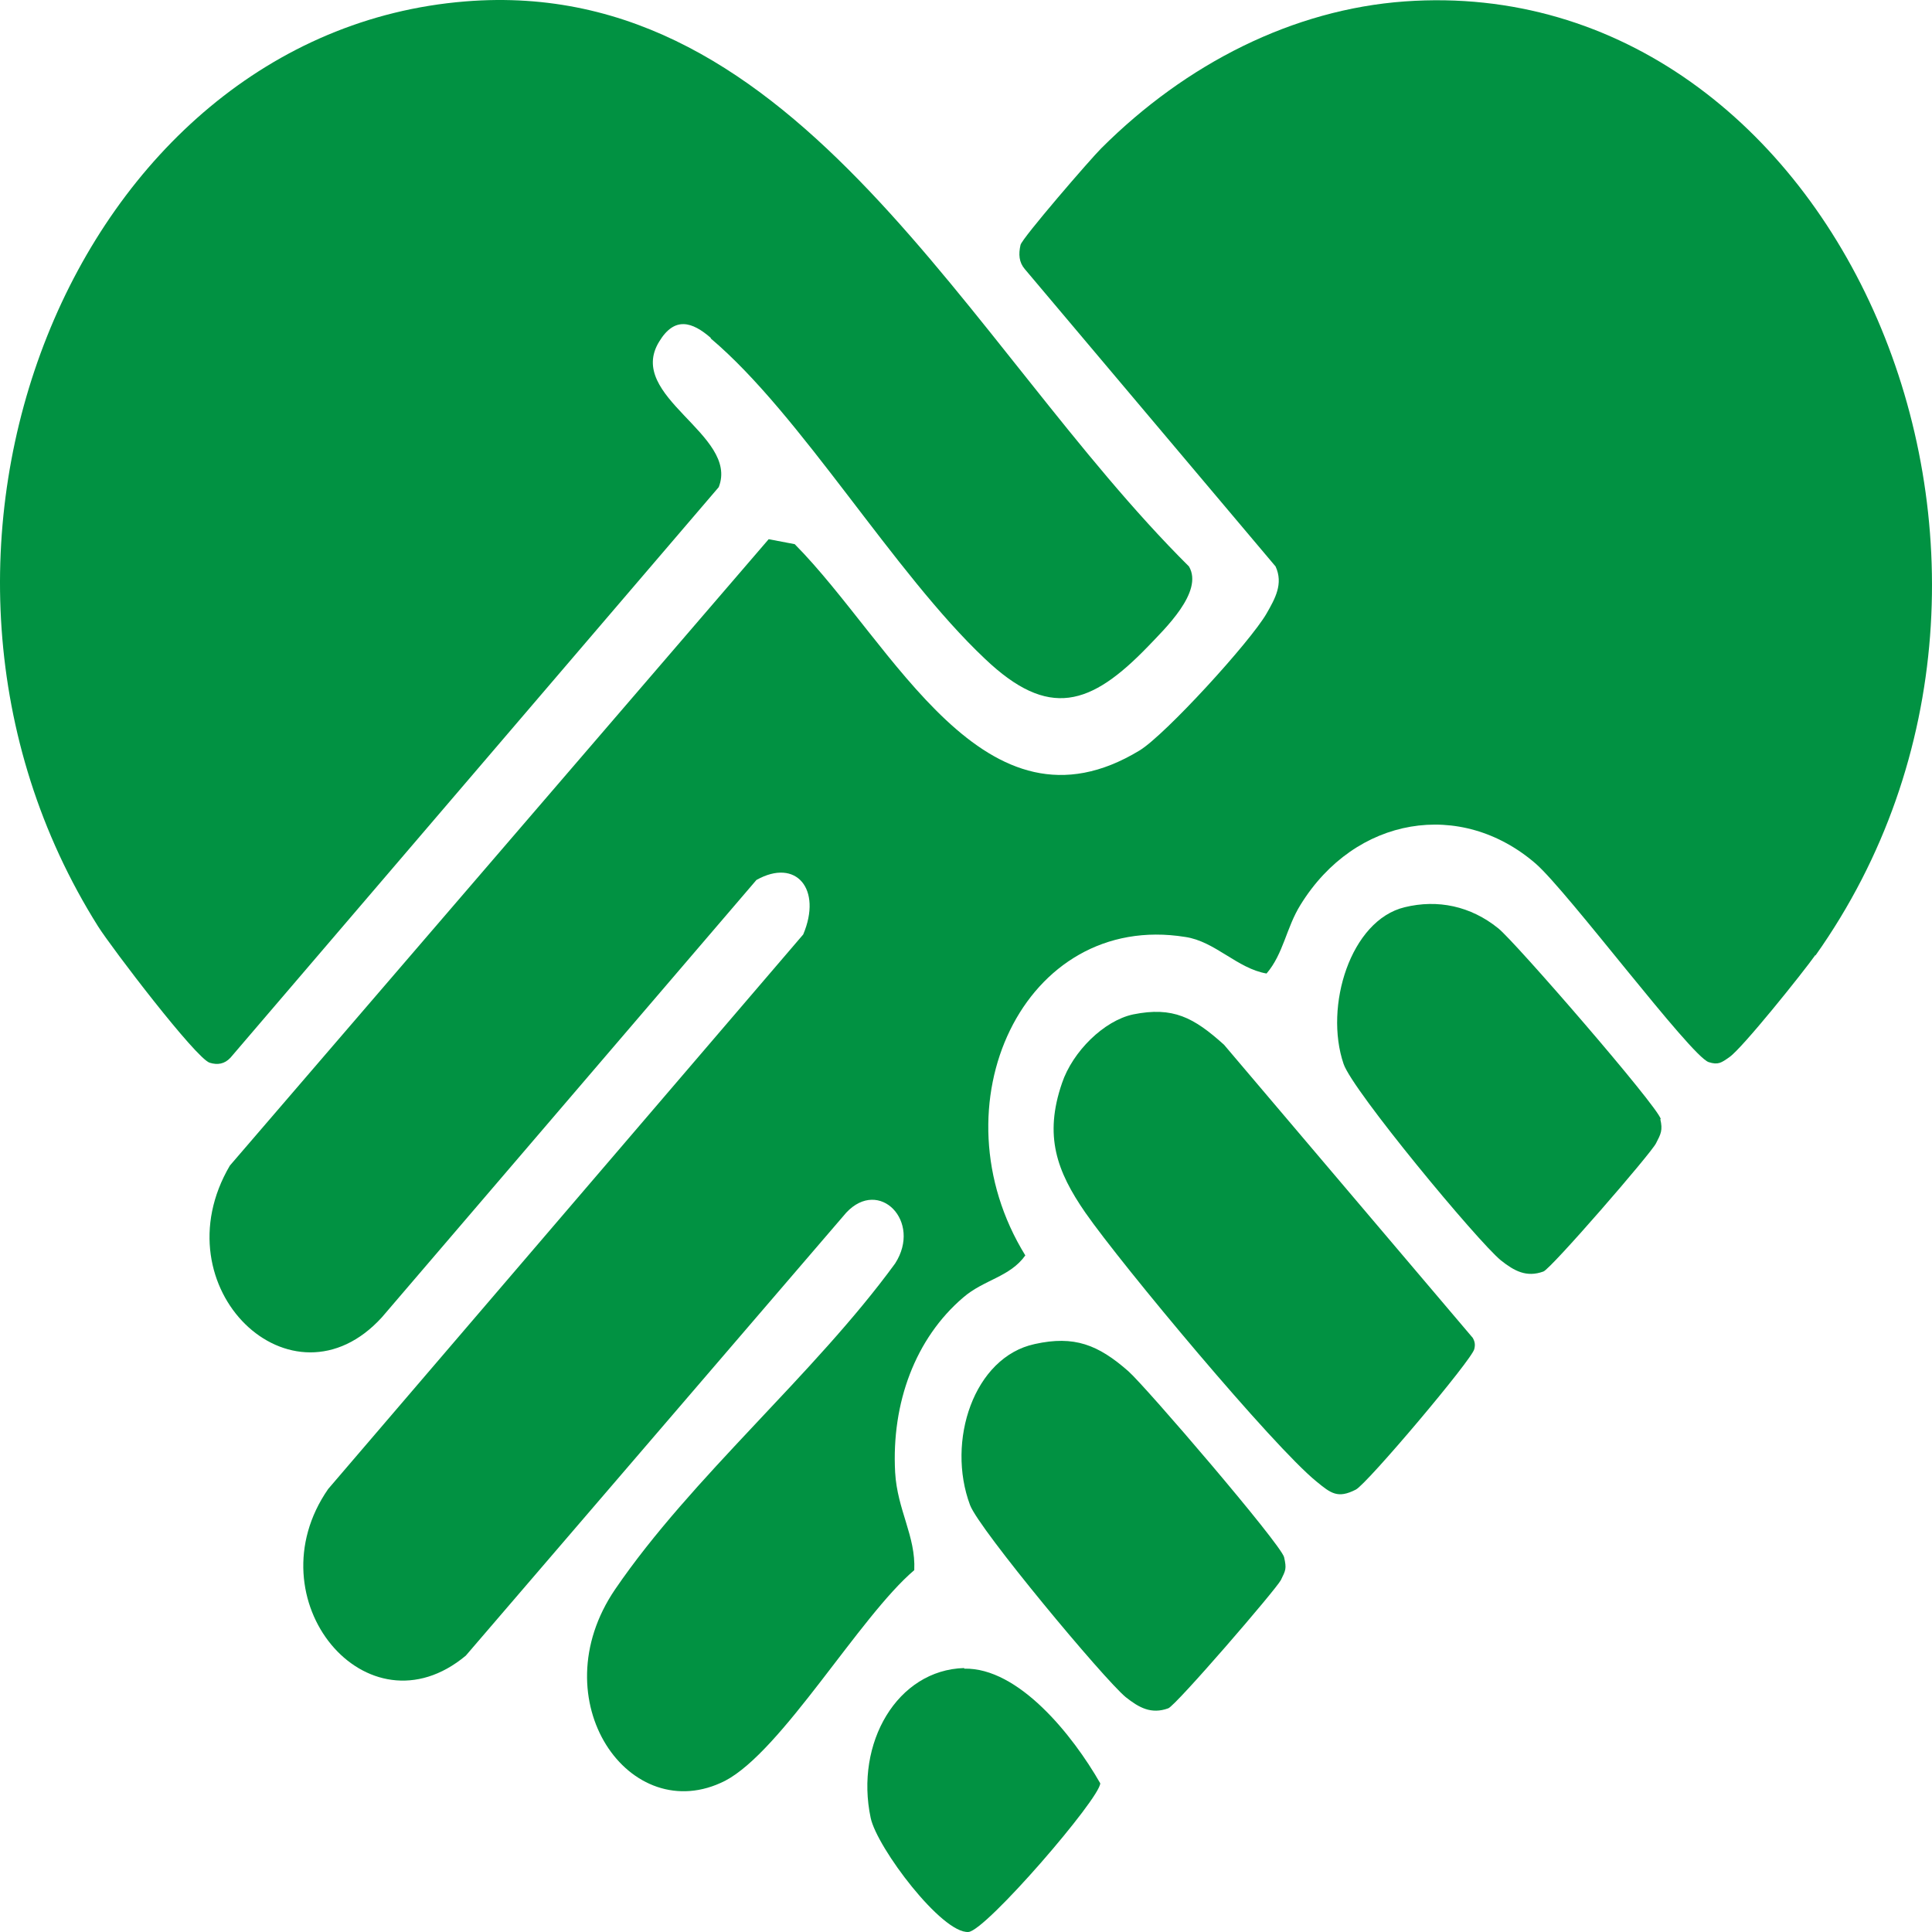
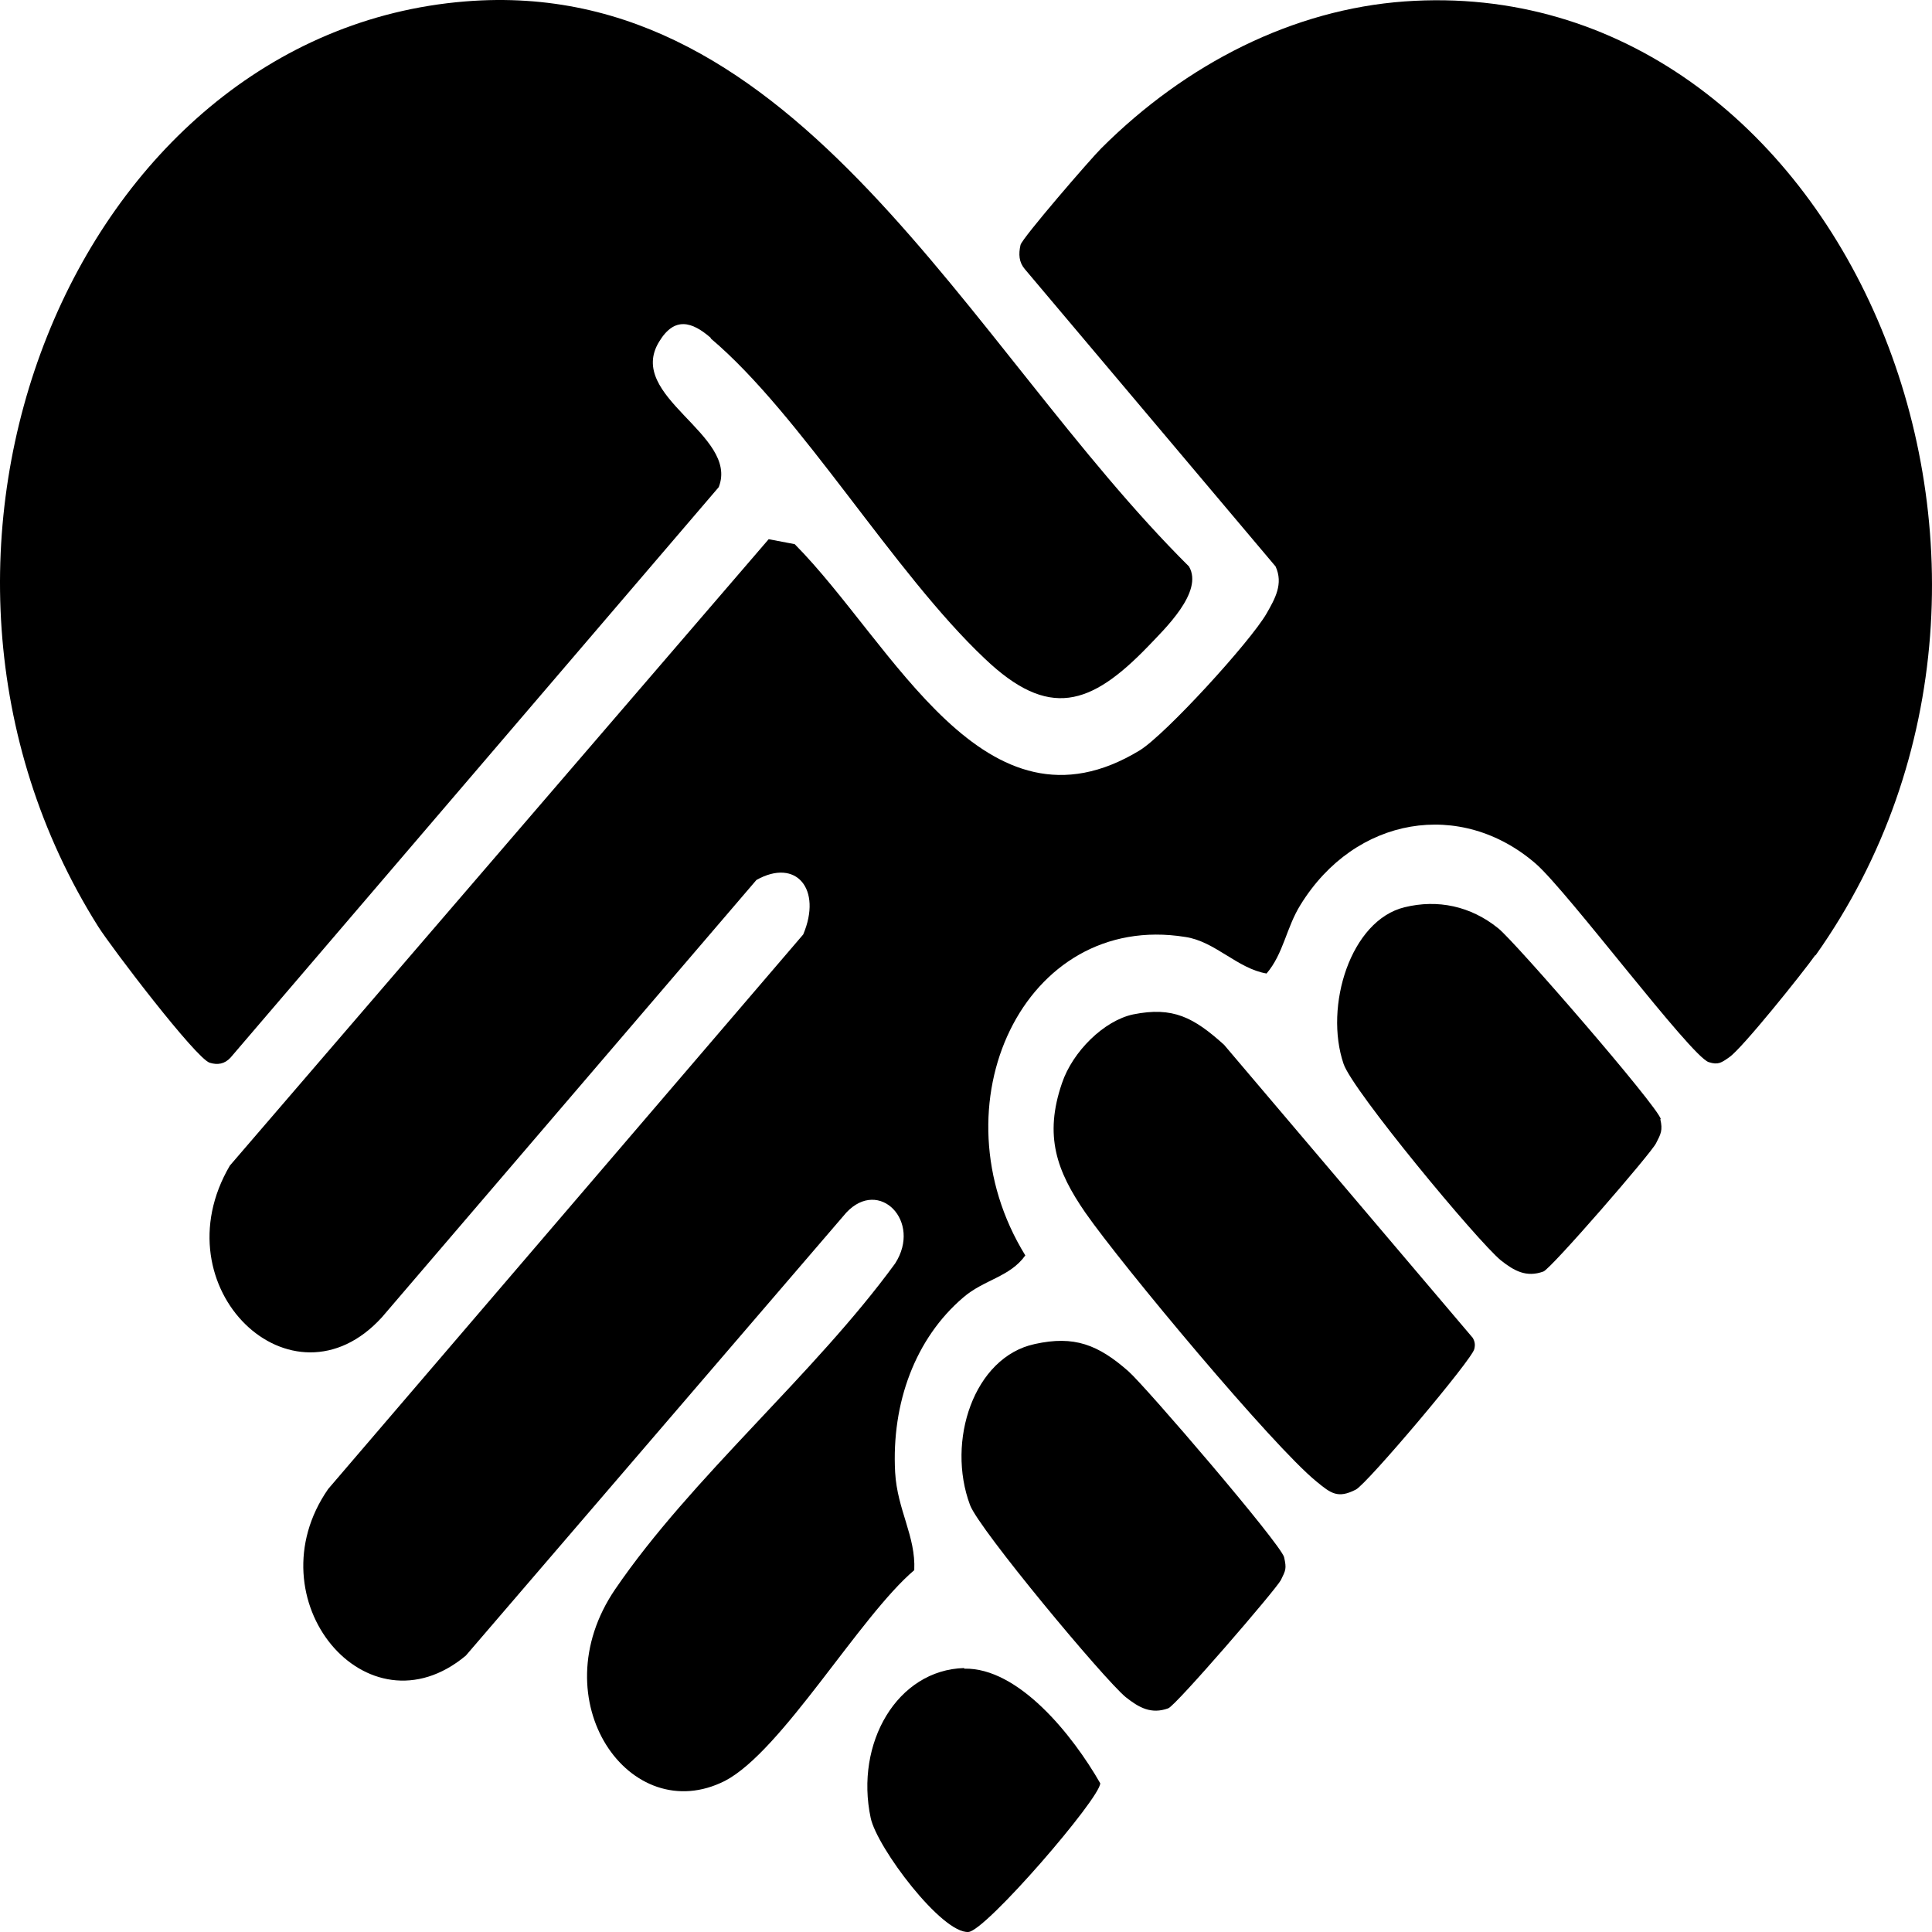
<svg xmlns="http://www.w3.org/2000/svg" width="948" height="948" viewBox="0 0 948 948" fill="none">
-   <path d="M814.934 549.127C813.37 542.743 743.235 461.877 735.152 455.493C721.594 444.549 705.429 441.205 689.264 445.157C662.67 451.541 649.634 493.798 659.281 522.071C663.713 535.143 724.984 609.017 736.456 618.441C742.974 623.609 748.971 626.953 757.314 623.913C760.964 622.697 810.241 565.848 812.588 560.984C814.934 556.424 815.977 554.6 814.674 549.127H814.934ZM600.617 512.647C585.755 499.27 575.587 493.798 556.033 497.75C541.693 500.79 526.31 515.991 521.095 531.495C512.23 557.336 518.488 574.664 532.567 595.033C550.557 620.873 624.604 709.643 645.983 726.972C653.023 732.748 656.412 735.484 665.277 730.924C670.752 728.188 722.637 666.778 723.419 661.914C723.941 659.786 723.68 658.266 722.637 656.442L600.617 512.647ZM553.686 672.858C538.825 659.786 527.092 655.226 507.798 659.482C477.814 665.866 464.257 707.211 475.989 738.524C480.422 750.38 541.693 823.95 552.382 832.767C558.901 837.935 564.897 841.279 573.241 838.239C576.891 837.023 626.168 779.869 628.515 775.309C630.861 770.445 631.383 769.837 630.079 764.061C628.254 757.373 562.29 680.459 553.686 672.858ZM348.755 166.078C393.078 203.471 438.445 280.993 483.29 323.25C514.577 353.043 535.174 346.354 563.333 317.17C571.416 308.657 590.709 290.417 583.409 277.953C474.164 169.422 392.557 -12.679 228.299 0.698C36.404 16.202 -66.844 271.872 48.136 454.581C54.655 464.917 96.11 519.335 102.889 521.463C106.8 522.679 110.189 522.071 113.057 519.031L352.666 239.04C362.834 213.199 306.778 194.655 323.464 167.598C331.025 155.134 339.629 157.87 348.755 165.774V166.078ZM473.121 818.478C440.27 819.39 419.412 855.263 427.233 892.048C430.362 906.64 462.171 948.897 475.207 947.985C483.811 947.377 539.867 882.32 539.867 875.024C526.31 851.311 499.716 818.174 473.121 818.782V818.478Z" fill="#019242" />
-   <path d="M890.806 468.565C884.548 477.382 854.825 514.47 848.568 518.727C844.657 521.463 843.093 522.679 838.4 521.159C829.535 518.119 769.568 437.861 753.663 423.876C716.901 391.955 665.016 400.468 638.161 443.941C631.122 455.189 629.818 467.957 621.475 477.686C607.135 475.254 596.184 461.877 581.584 459.749C502.323 446.981 457.738 542.439 503.105 616.009C495.544 626.649 482.768 627.865 472.6 636.682C449.134 656.746 437.401 688.363 439.227 722.412C440.269 740.956 449.395 753.724 448.613 770.445C421.758 793.245 383.692 859.215 355.794 873.807C309.124 897.52 264.8 834.286 301.823 779.869C339.368 724.844 399.335 674.682 439.227 619.961C452.524 599.289 431.405 577.704 415.24 595.032L228.559 812.398C180.064 852.831 123.486 784.733 161.031 730.62L394.121 458.533C403.507 436.341 390.731 420.836 371.177 431.78L187.364 646.41C143.301 694.747 77.598 631.817 112.796 571.928L377.174 264.576L389.949 267.008C438.444 315.954 483.029 414.452 559.161 368.243C571.676 360.643 613.392 315.041 621.475 301.057C625.646 293.761 629.818 286.465 625.907 277.953L502.844 132.029C499.976 128.685 499.715 124.733 500.758 120.173C501.54 116.829 535.174 77.916 540.389 72.747C582.105 31.098 634.511 4.65 689.264 0.698C901.756 -14.503 1027.95 275.521 890.806 468.869V468.565Z" fill="#019242" />
+   <path d="M814.934 549.127C813.37 542.743 743.235 461.877 735.152 455.493C721.594 444.549 705.429 441.205 689.264 445.157C662.67 451.541 649.634 493.798 659.281 522.071C663.713 535.143 724.984 609.017 736.456 618.441C742.974 623.609 748.971 626.953 757.314 623.913C760.964 622.697 810.241 565.848 812.588 560.984C814.934 556.424 815.977 554.6 814.674 549.127H814.934ZM600.617 512.647C585.755 499.27 575.587 493.798 556.033 497.75C541.693 500.79 526.31 515.991 521.095 531.495C512.23 557.336 518.488 574.664 532.567 595.033C550.557 620.873 624.604 709.643 645.983 726.972C653.023 732.748 656.412 735.484 665.277 730.924C670.752 728.188 722.637 666.778 723.419 661.914C723.941 659.786 723.68 658.266 722.637 656.442L600.617 512.647ZM553.686 672.858C538.825 659.786 527.092 655.226 507.798 659.482C477.814 665.866 464.257 707.211 475.989 738.524C480.422 750.38 541.693 823.95 552.382 832.767C558.901 837.935 564.897 841.279 573.241 838.239C576.891 837.023 626.168 779.869 628.515 775.309C630.861 770.445 631.383 769.837 630.079 764.061C628.254 757.373 562.29 680.459 553.686 672.858ZM348.755 166.078C393.078 203.471 438.445 280.993 483.29 323.25C514.577 353.043 535.174 346.354 563.333 317.17C571.416 308.657 590.709 290.417 583.409 277.953C474.164 169.422 392.557 -12.679 228.299 0.698C36.404 16.202 -66.844 271.872 48.136 454.581C54.655 464.917 96.11 519.335 102.889 521.463C106.8 522.679 110.189 522.071 113.057 519.031L352.666 239.04C362.834 213.199 306.778 194.655 323.464 167.598C331.025 155.134 339.629 157.87 348.755 165.774V166.078ZM473.121 818.478C440.27 819.39 419.412 855.263 427.233 892.048C430.362 906.64 462.171 948.897 475.207 947.985C483.811 947.377 539.867 882.32 539.867 875.024C526.31 851.311 499.716 818.174 473.121 818.782V818.478Z" fill="currentColor" />
+   <path d="M890.806 468.565C884.548 477.382 854.825 514.47 848.568 518.727C844.657 521.463 843.093 522.679 838.4 521.159C829.535 518.119 769.568 437.861 753.663 423.876C716.901 391.955 665.016 400.468 638.161 443.941C631.122 455.189 629.818 467.957 621.475 477.686C607.135 475.254 596.184 461.877 581.584 459.749C502.323 446.981 457.738 542.439 503.105 616.009C495.544 626.649 482.768 627.865 472.6 636.682C449.134 656.746 437.401 688.363 439.227 722.412C440.269 740.956 449.395 753.724 448.613 770.445C421.758 793.245 383.692 859.215 355.794 873.807C309.124 897.52 264.8 834.286 301.823 779.869C339.368 724.844 399.335 674.682 439.227 619.961C452.524 599.289 431.405 577.704 415.24 595.032L228.559 812.398C180.064 852.831 123.486 784.733 161.031 730.62L394.121 458.533C403.507 436.341 390.731 420.836 371.177 431.78L187.364 646.41C143.301 694.747 77.598 631.817 112.796 571.928L377.174 264.576L389.949 267.008C438.444 315.954 483.029 414.452 559.161 368.243C571.676 360.643 613.392 315.041 621.475 301.057C625.646 293.761 629.818 286.465 625.907 277.953L502.844 132.029C499.976 128.685 499.715 124.733 500.758 120.173C501.54 116.829 535.174 77.916 540.389 72.747C582.105 31.098 634.511 4.65 689.264 0.698C901.756 -14.503 1027.95 275.521 890.806 468.869V468.565Z" fill="currentColor" />
</svg>
